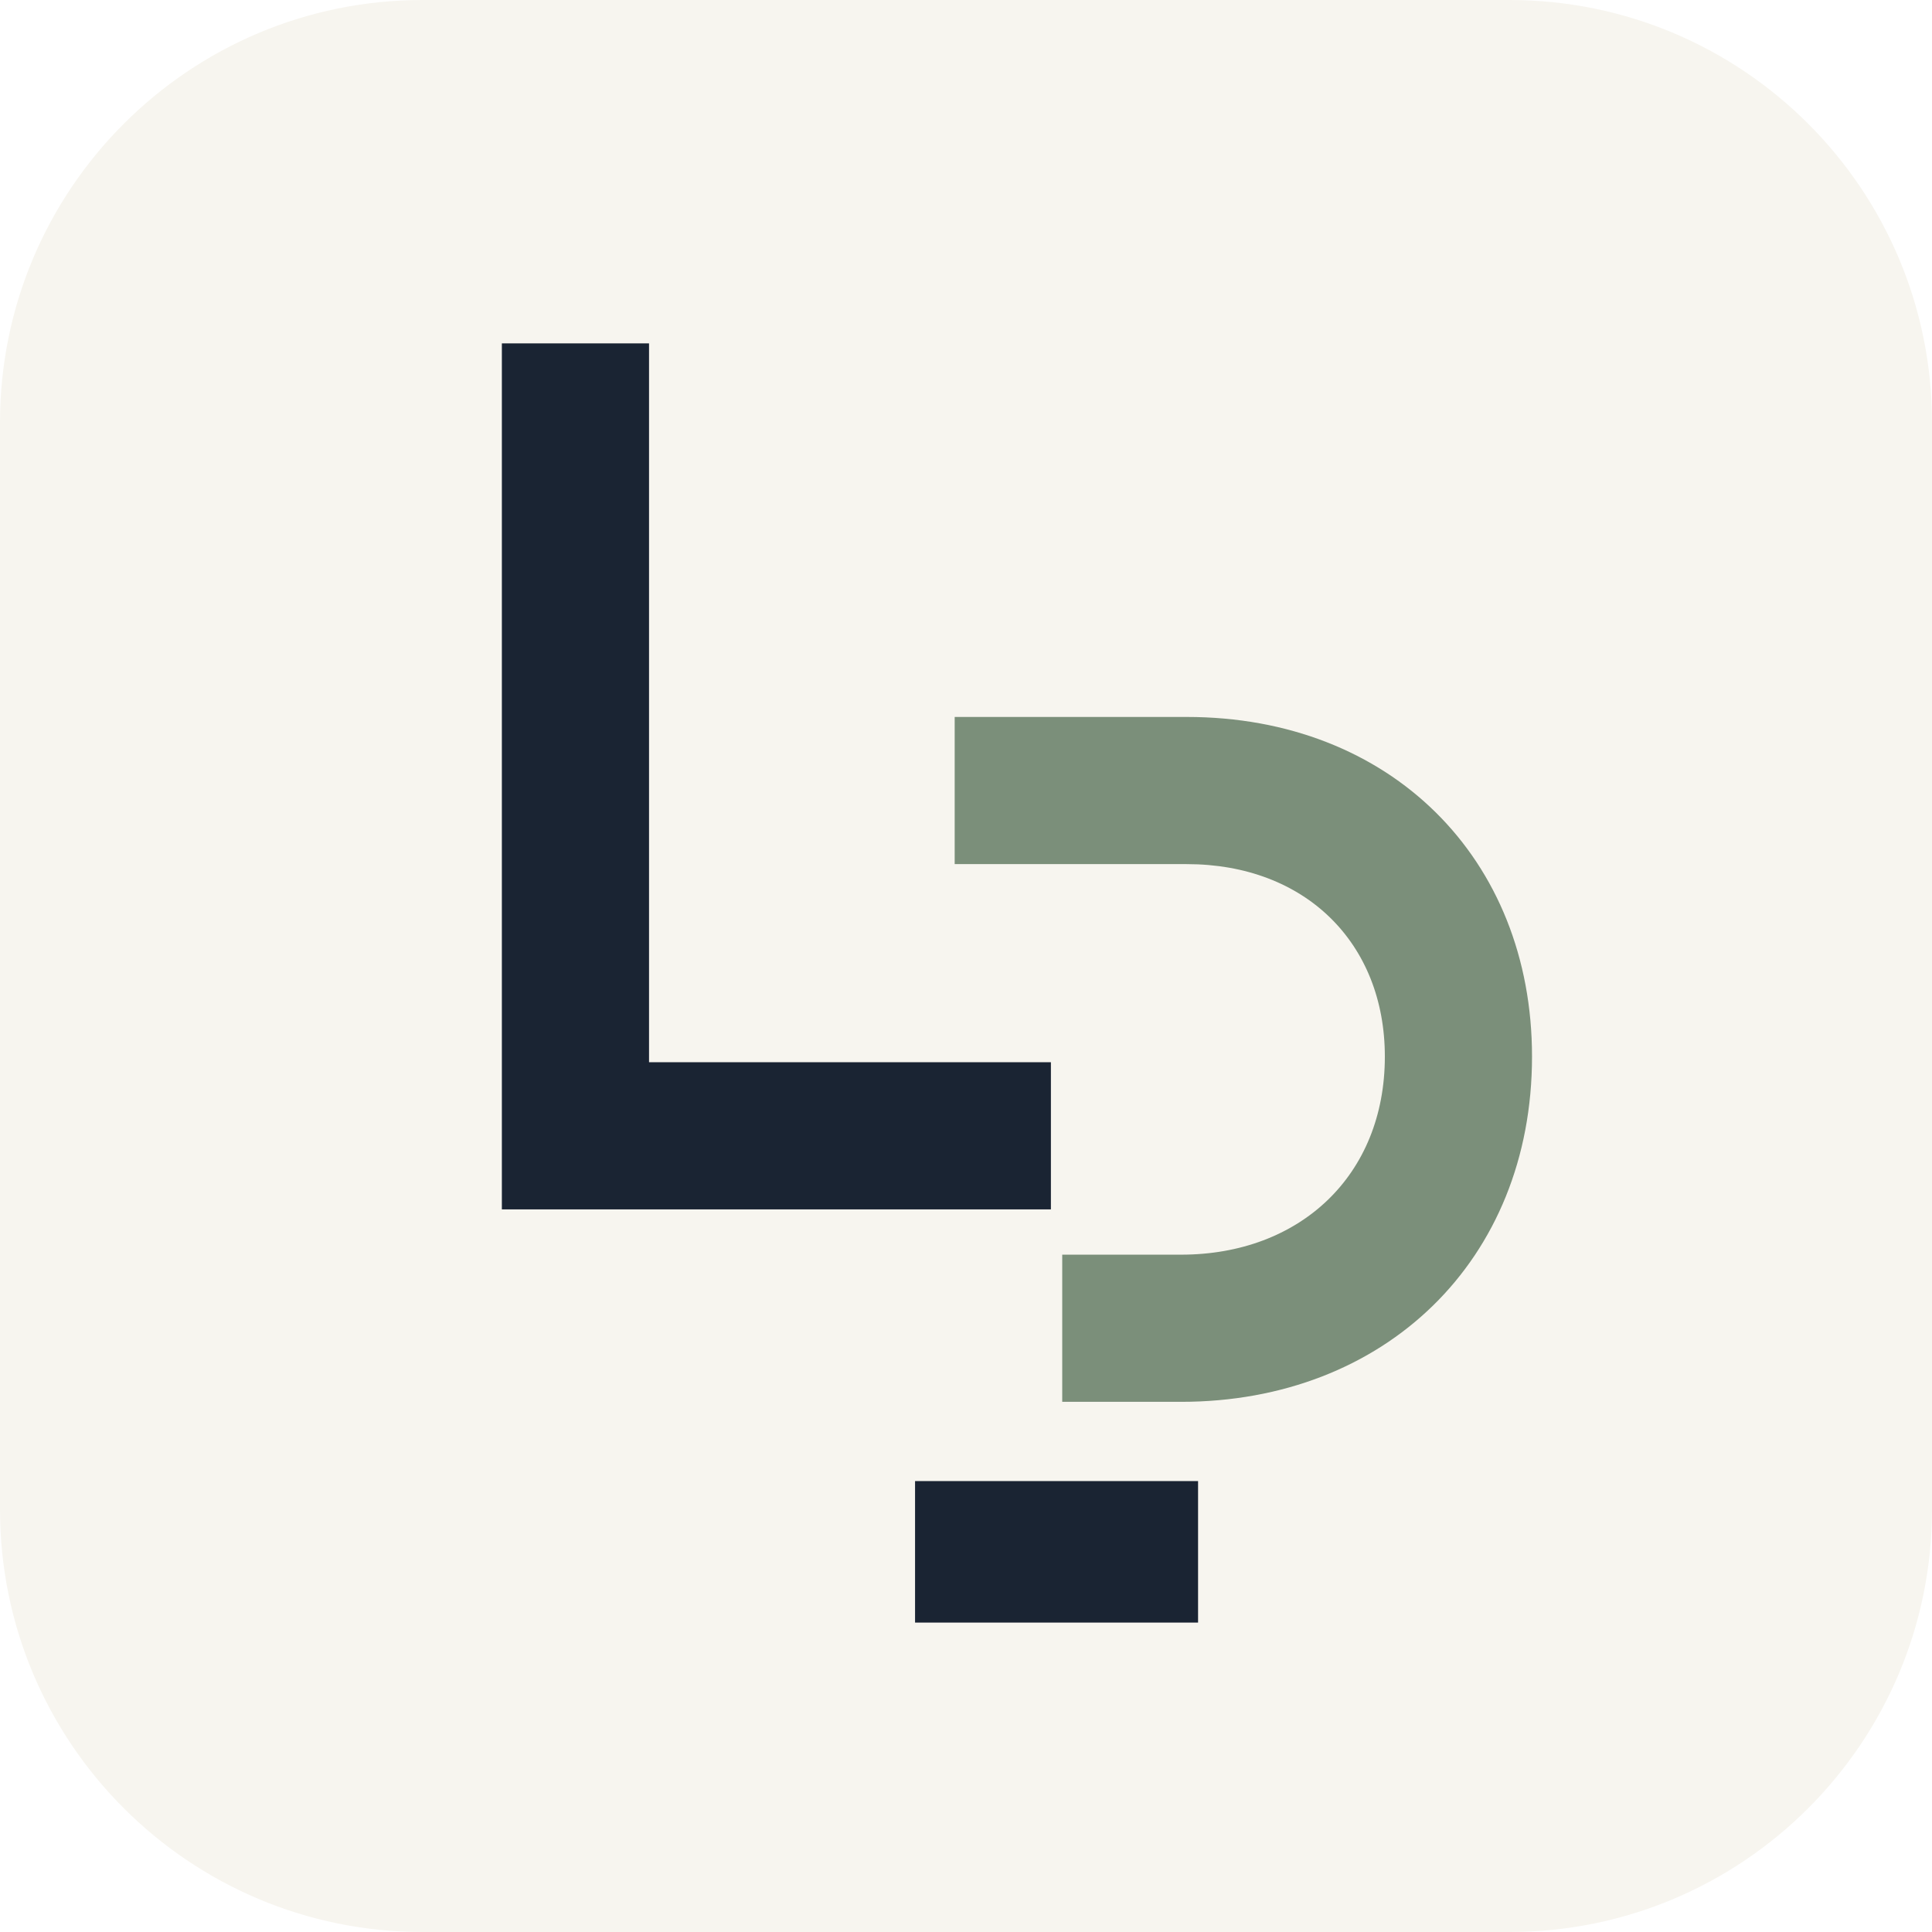
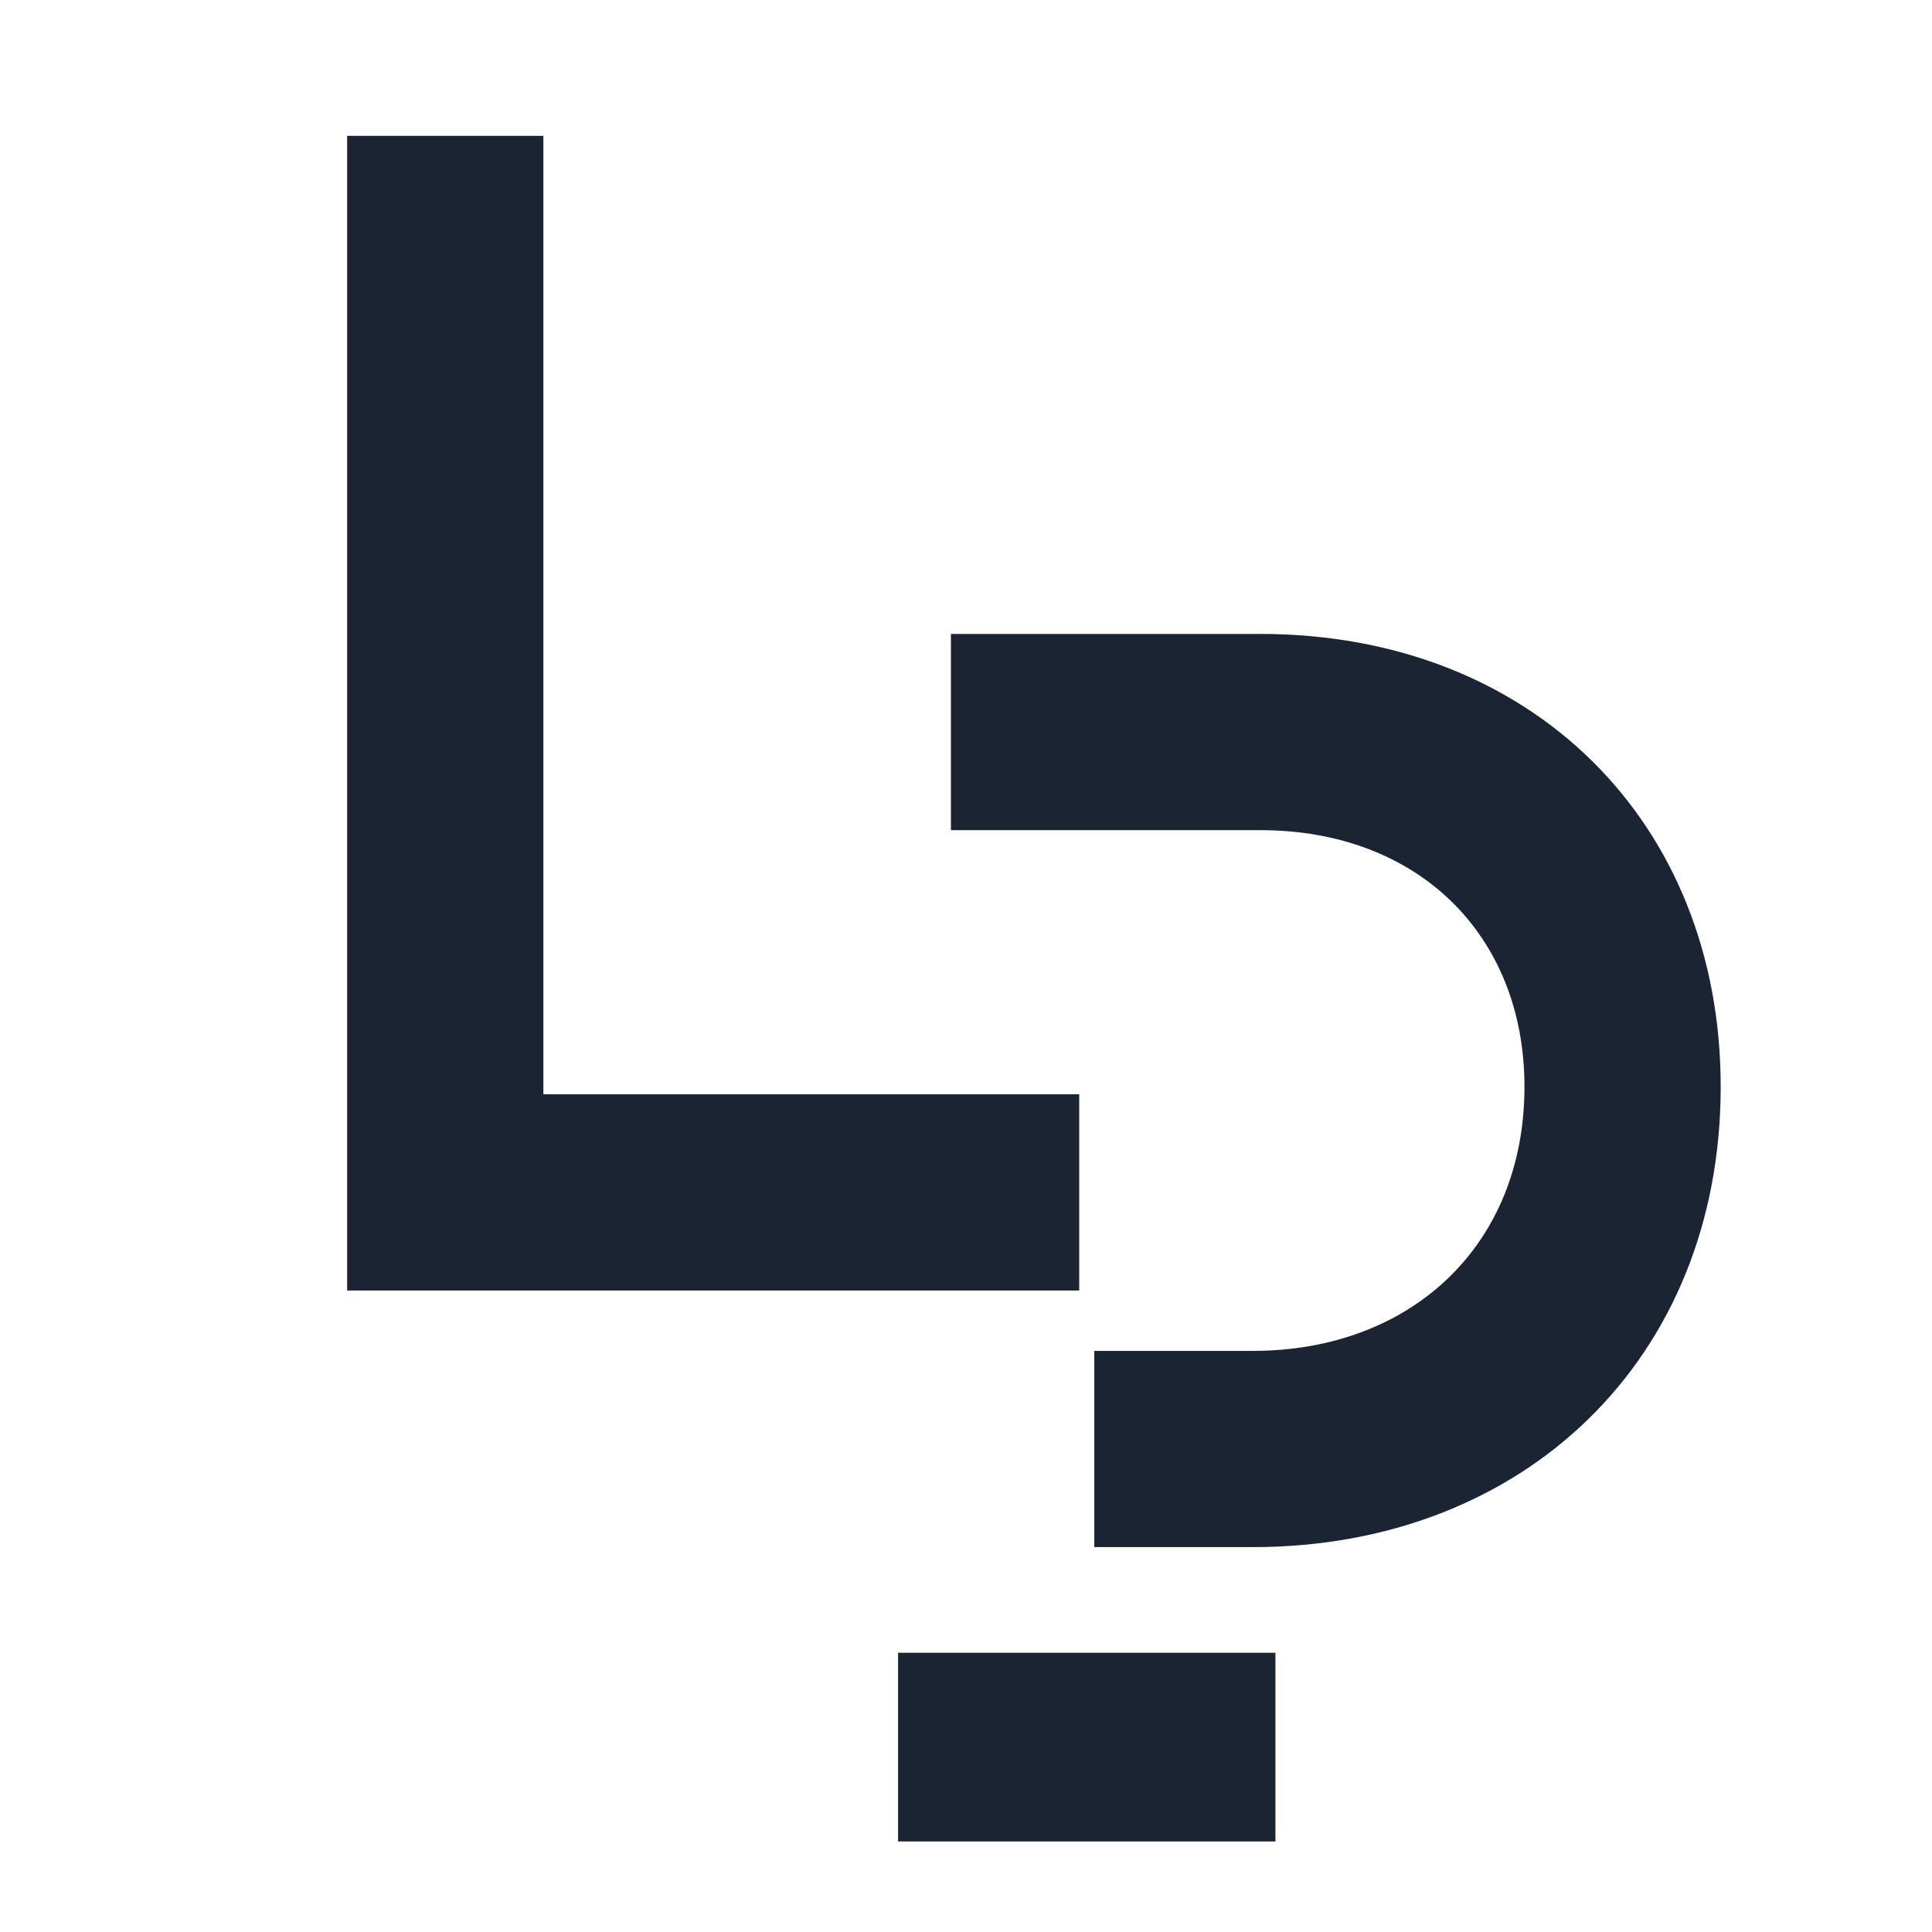
- <svg xmlns="http://www.w3.org/2000/svg" width="64" height="64" viewBox="0 0 64 64" role="img" aria-label="LexiPath favicon">
-   <rect width="64" height="64" rx="14" fill="#F7F5EF" />
-   <g transform="translate(8 8) scale(0.1875)">
-     <path d="M46 18H72V145H143V171H46Z" fill="#1A2433" />
-     <path fill-rule="evenodd" d="M126 84H167            C203 84 228 109 228 144            C228 180 202 205 166 205            H145V179H166            C187 179 202 165 202 144            C202 124 188 110 167 110            H126Z" fill="#7B8F7A" />
-     <rect x="119" y="219" width="50" height="25" fill="#1A2433" />
-   </g>
+ <svg xmlns="http://www.w3.org/2000/svg" width="256" height="256" viewBox="0 0 256 256" role="img" aria-label="LexiPath monochrome logo mark">
+   <path d="M46 18H72V145H143V171H46Z" fill="#1A2433" />
+   <path fill-rule="evenodd" d="M126 84H167            C203 84 228 109 228 144            C228 180 202 205 166 205            H145V179H166            C187 179 202 165 202 144            C202 124 188 110 167 110            H126Z" fill="#1A2433" />
+   <rect x="119" y="219" width="50" height="25" fill="#1A2433" />
</svg>
